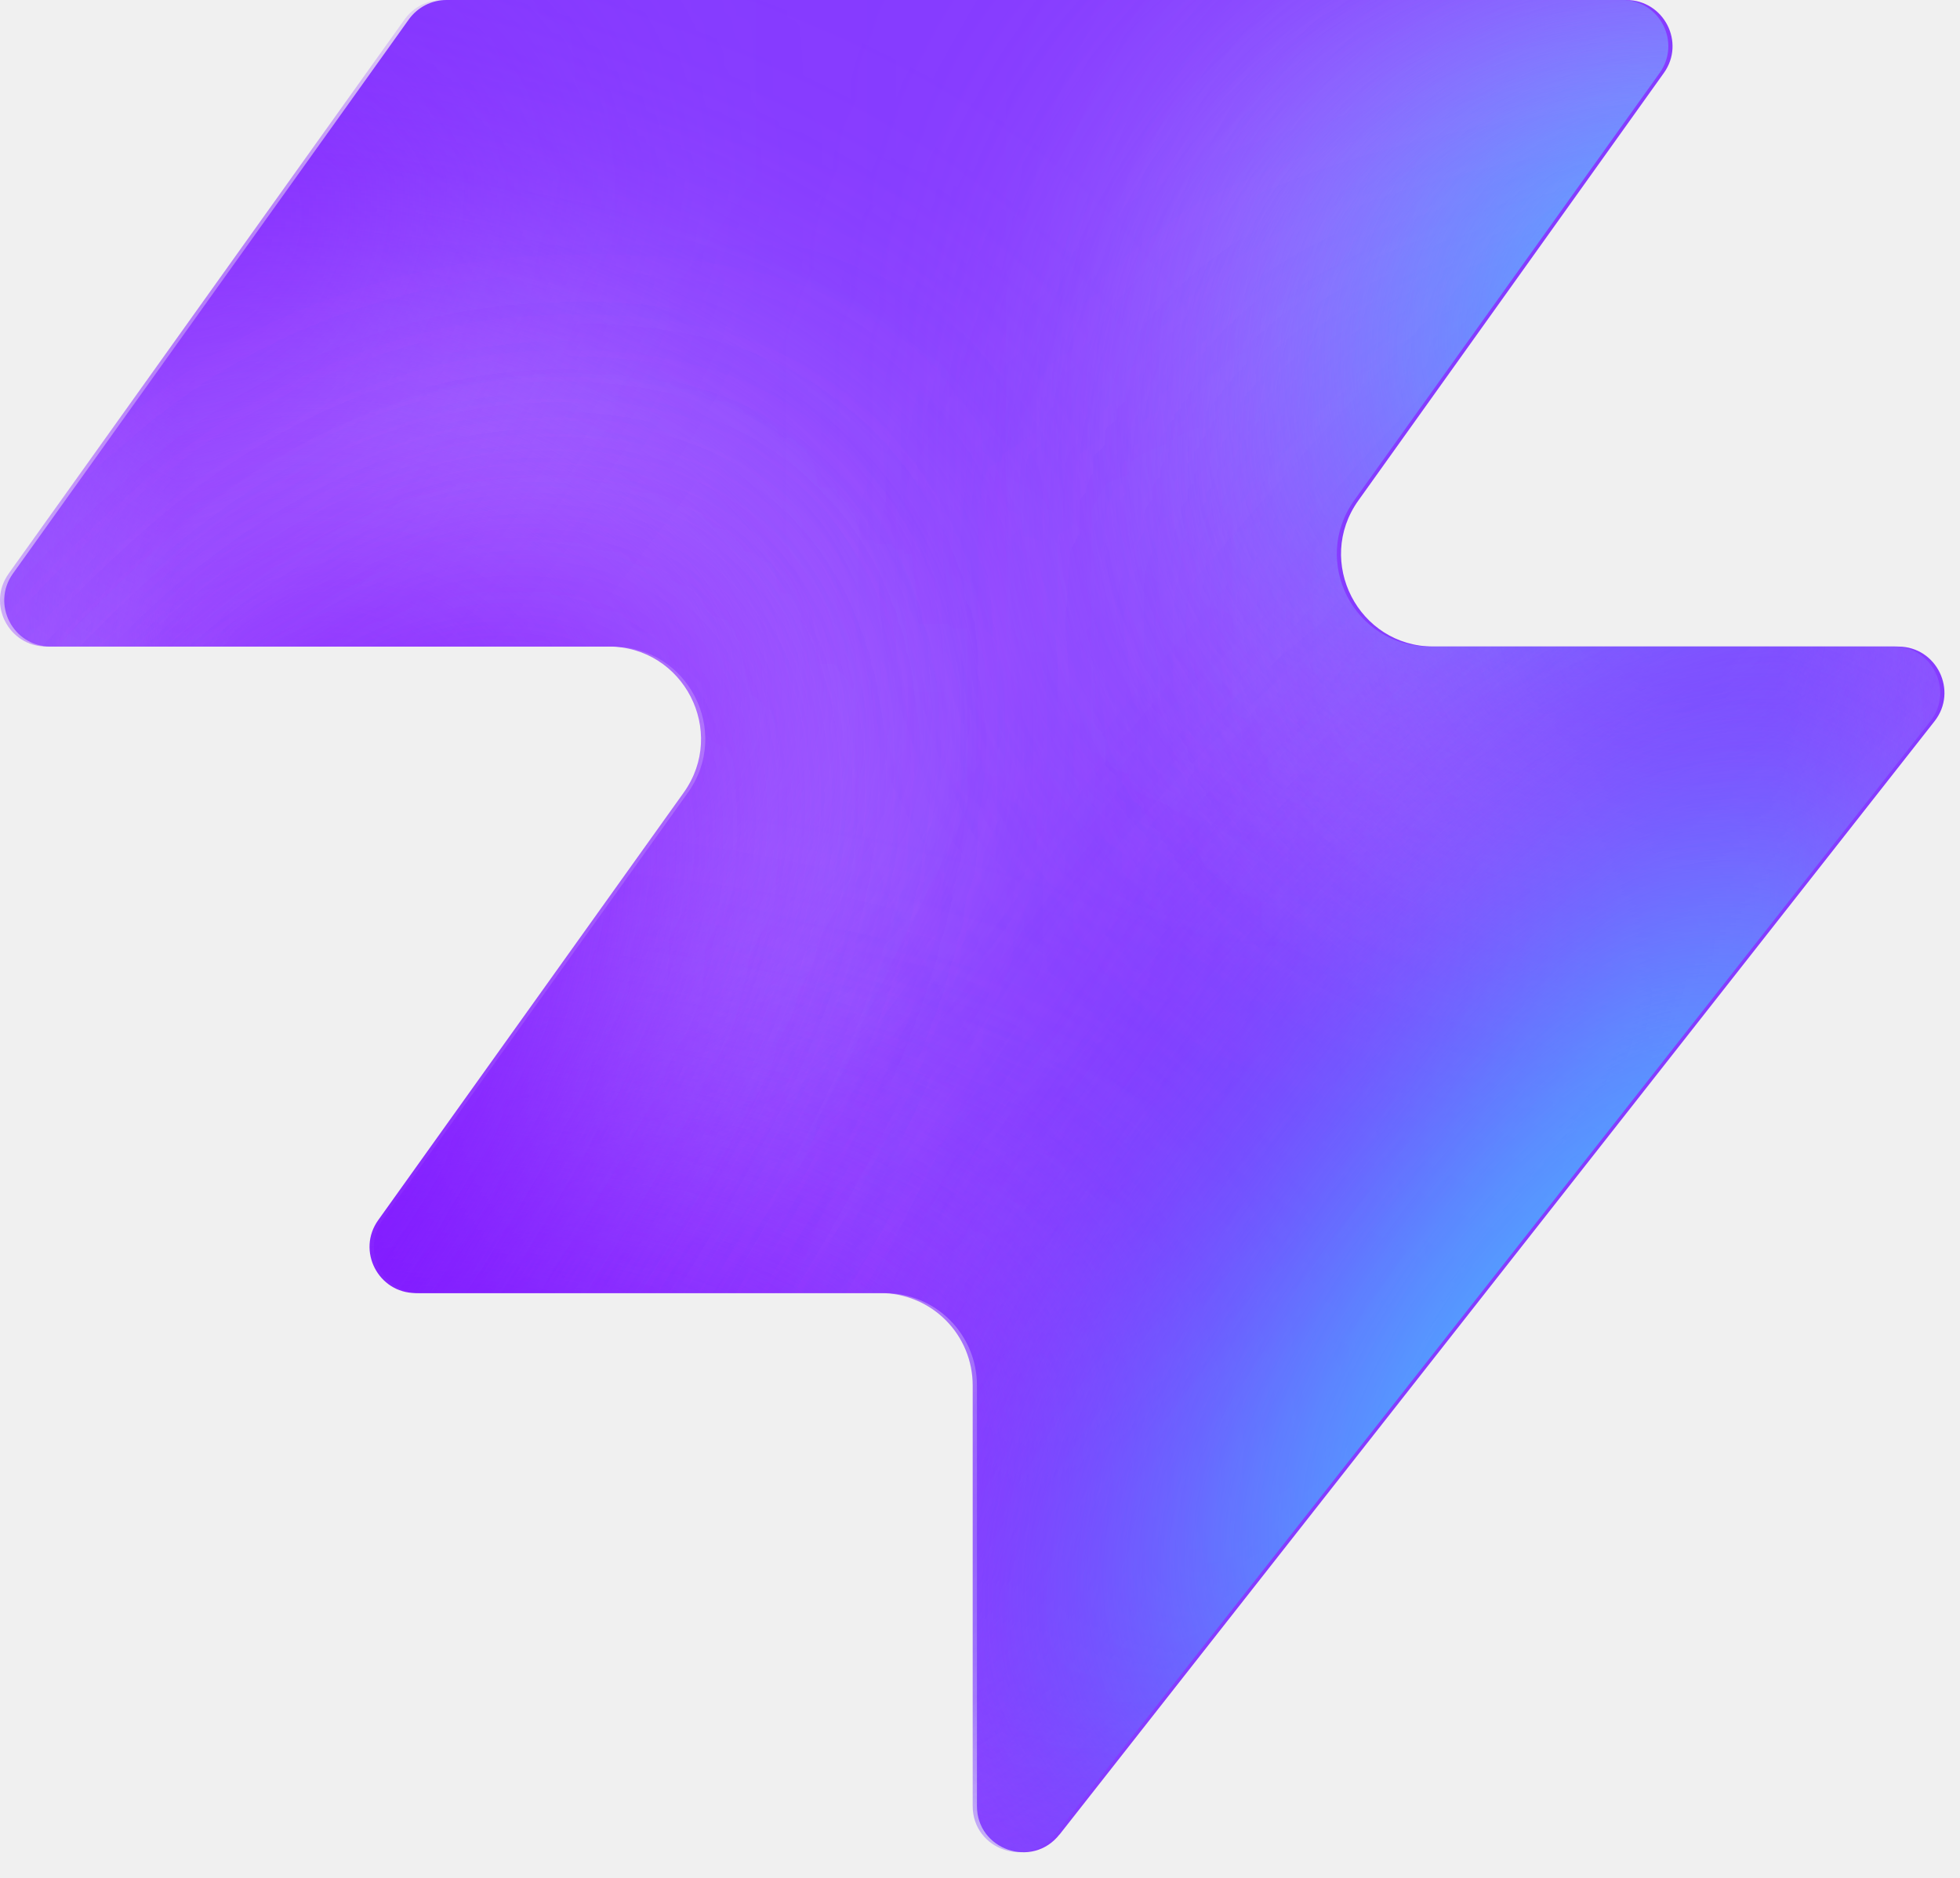
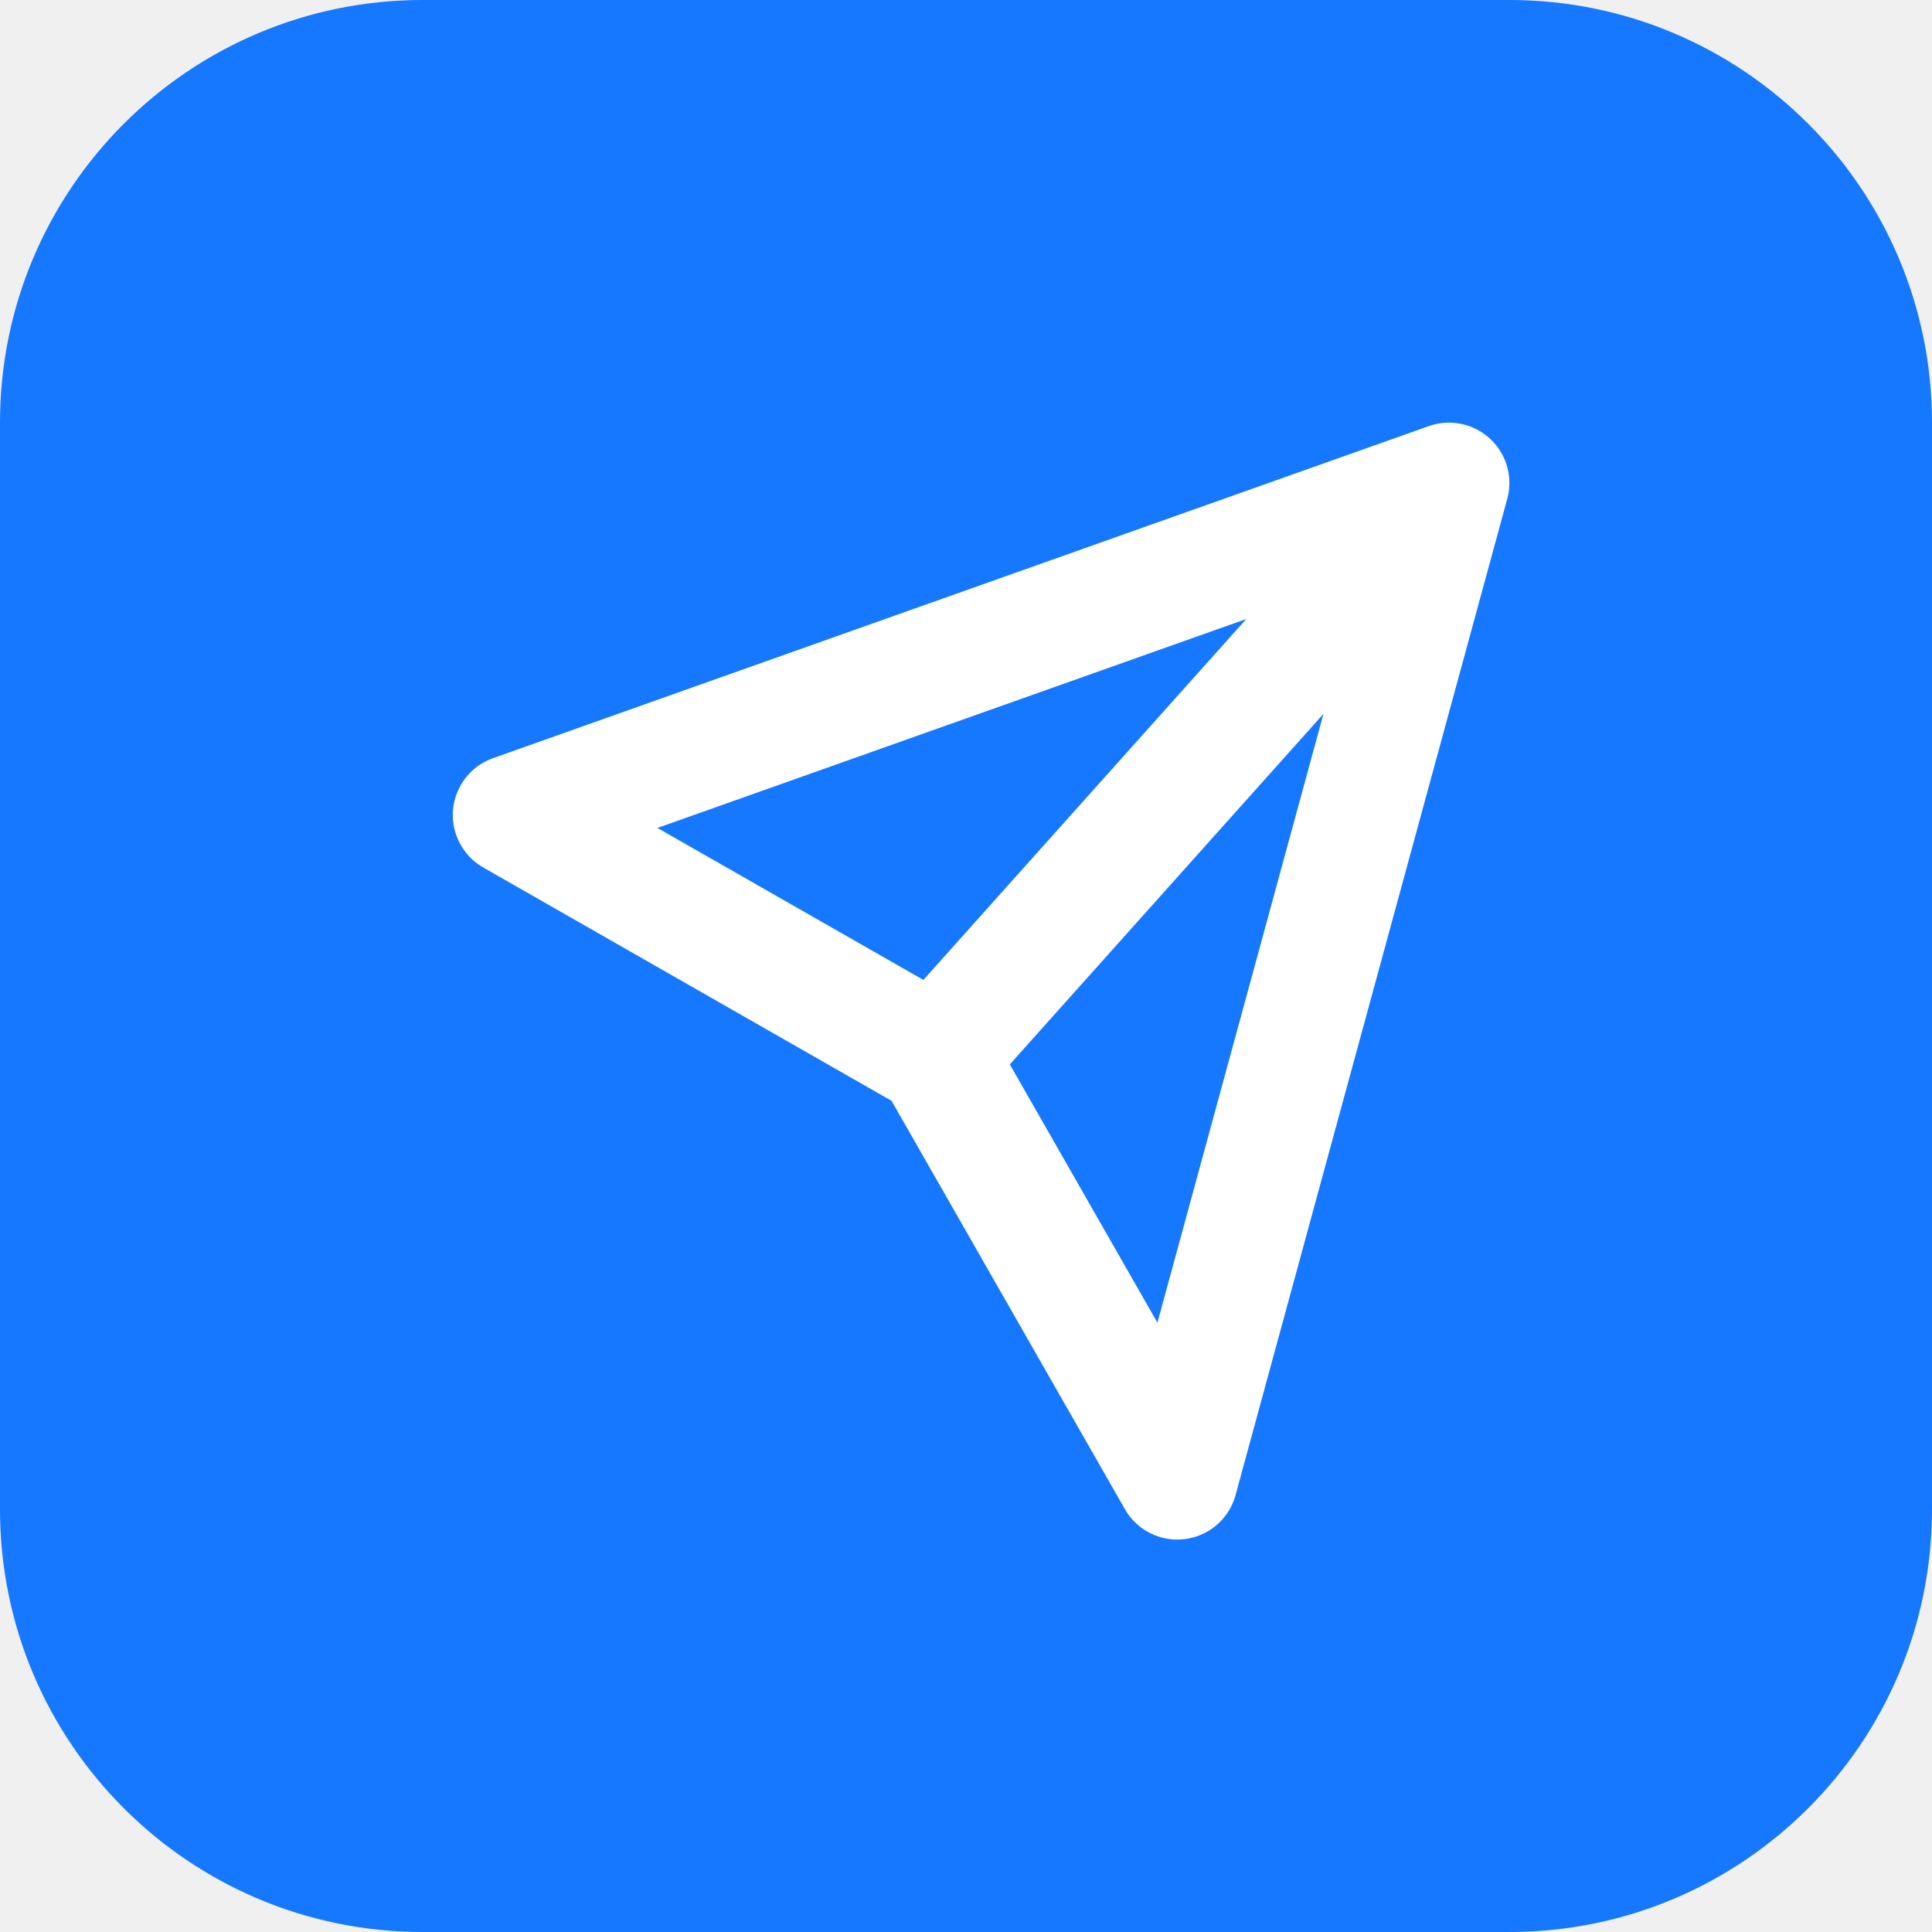
- <svg xmlns="http://www.w3.org/2000/svg" width="48" height="46" fill="none" viewBox="0 0 48 46">
-   <path fill="#863bff" d="M25.946 44.938c-.664.845-2.021.375-2.021-.698V33.937a2.26 2.26 0 0 0-2.262-2.262H10.287c-.92 0-1.456-1.04-.92-1.788l7.48-10.471c1.07-1.497 0-3.578-1.842-3.578H1.237c-.92 0-1.456-1.04-.92-1.788L10.013.474c.214-.297.556-.474.92-.474h28.894c.92 0 1.456 1.04.92 1.788l-7.48 10.471c-1.07 1.498 0 3.579 1.842 3.579h11.377c.943 0 1.473 1.088.89 1.83L25.947 44.94z" style="fill:#863bff;fill:color(display-p3 .525 .23 1);fill-opacity:1" />
-   <mask id="a" width="48" height="46" x="0" y="0" maskUnits="userSpaceOnUse" style="mask-type:alpha">
-     <path fill="#000" d="M25.842 44.938c-.664.844-2.021.375-2.021-.698V33.937a2.26 2.26 0 0 0-2.262-2.262H10.183c-.92 0-1.456-1.04-.92-1.788l7.48-10.471c1.07-1.498 0-3.579-1.842-3.579H1.133c-.92 0-1.456-1.04-.92-1.787L9.91.473c.214-.297.556-.474.92-.474h28.894c.92 0 1.456 1.04.92 1.788l-7.48 10.471c-1.07 1.498 0 3.578 1.842 3.578h11.377c.943 0 1.473 1.088.89 1.832L25.843 44.94z" style="fill:#000;fill-opacity:1" />
-   </mask>
-   <g mask="url(#a)">
-     <g filter="url(#b)">
-       <ellipse cx="5.508" cy="14.704" fill="#ede6ff" rx="5.508" ry="14.704" style="fill:#ede6ff;fill:color(display-p3 .927 .903 1);fill-opacity:1" transform="matrix(.00324 1 1 -.00324 -4.47 31.516)" />
-     </g>
-     <g filter="url(#c)">
-       <ellipse cx="10.399" cy="29.851" fill="#ede6ff" rx="10.399" ry="29.851" style="fill:#ede6ff;fill:color(display-p3 .927 .903 1);fill-opacity:1" transform="matrix(.00324 1 1 -.00324 -39.328 7.883)" />
-     </g>
-     <g filter="url(#d)">
-       <ellipse cx="5.508" cy="30.487" fill="#7e14ff" rx="5.508" ry="30.487" style="fill:#7e14ff;fill:color(display-p3 .492 .077 1);fill-opacity:1" transform="rotate(89.814 -25.913 -14.639)scale(1 -1)" />
-     </g>
-     <g filter="url(#e)">
-       <ellipse cx="5.508" cy="30.599" fill="#7e14ff" rx="5.508" ry="30.599" style="fill:#7e14ff;fill:color(display-p3 .492 .077 1);fill-opacity:1" transform="rotate(89.814 -32.644 -3.334)scale(1 -1)" />
-     </g>
-     <g filter="url(#f)">
-       <ellipse cx="5.508" cy="30.599" fill="#7e14ff" rx="5.508" ry="30.599" style="fill:#7e14ff;fill:color(display-p3 .492 .077 1);fill-opacity:1" transform="matrix(.00324 1 1 -.00324 -34.34 30.47)" />
-     </g>
-     <g filter="url(#g)">
-       <ellipse cx="14.072" cy="22.078" fill="#ede6ff" rx="14.072" ry="22.078" style="fill:#ede6ff;fill:color(display-p3 .927 .903 1);fill-opacity:1" transform="rotate(93.35 24.506 48.493)scale(-1 1)" />
-     </g>
-     <g filter="url(#h)">
-       <ellipse cx="3.47" cy="21.501" fill="#7e14ff" rx="3.47" ry="21.501" style="fill:#7e14ff;fill:color(display-p3 .492 .077 1);fill-opacity:1" transform="rotate(89.009 28.708 47.59)scale(-1 1)" />
-     </g>
-     <g filter="url(#i)">
-       <ellipse cx="3.47" cy="21.501" fill="#7e14ff" rx="3.47" ry="21.501" style="fill:#7e14ff;fill:color(display-p3 .492 .077 1);fill-opacity:1" transform="rotate(89.009 28.708 47.59)scale(-1 1)" />
-     </g>
-     <g filter="url(#j)">
-       <ellipse cx=".387" cy="8.972" fill="#7e14ff" rx="4.407" ry="29.108" style="fill:#7e14ff;fill:color(display-p3 .492 .077 1);fill-opacity:1" transform="rotate(39.51 .387 8.972)" />
-     </g>
-     <g filter="url(#k)">
-       <ellipse cx="47.523" cy="-6.092" fill="#7e14ff" rx="4.407" ry="29.108" style="fill:#7e14ff;fill:color(display-p3 .492 .077 1);fill-opacity:1" transform="rotate(37.892 47.523 -6.092)" />
-     </g>
-     <g filter="url(#l)">
-       <ellipse cx="41.412" cy="6.333" fill="#47bfff" rx="5.971" ry="9.665" style="fill:#47bfff;fill:color(display-p3 .28 .748 1);fill-opacity:1" transform="rotate(37.892 41.412 6.333)" />
-     </g>
-     <g filter="url(#m)">
-       <ellipse cx="-1.879" cy="38.332" fill="#7e14ff" rx="4.407" ry="29.108" style="fill:#7e14ff;fill:color(display-p3 .492 .077 1);fill-opacity:1" transform="rotate(37.892 -1.88 38.332)" />
-     </g>
-     <g filter="url(#n)">
-       <ellipse cx="-1.879" cy="38.332" fill="#7e14ff" rx="4.407" ry="29.108" style="fill:#7e14ff;fill:color(display-p3 .492 .077 1);fill-opacity:1" transform="rotate(37.892 -1.88 38.332)" />
-     </g>
-     <g filter="url(#o)">
-       <ellipse cx="35.651" cy="29.907" fill="#7e14ff" rx="4.407" ry="29.108" style="fill:#7e14ff;fill:color(display-p3 .492 .077 1);fill-opacity:1" transform="rotate(37.892 35.651 29.907)" />
-     </g>
-     <g filter="url(#p)">
-       <ellipse cx="38.418" cy="32.4" fill="#47bfff" rx="5.971" ry="15.297" style="fill:#47bfff;fill:color(display-p3 .28 .748 1);fill-opacity:1" transform="rotate(37.892 38.418 32.4)" />
-     </g>
-   </g>
-   <defs>
-     <filter id="b" width="60.045" height="41.654" x="-19.77" y="16.149" color-interpolation-filters="sRGB" filterUnits="userSpaceOnUse">
-       <feFlood flood-opacity="0" result="BackgroundImageFix" />
-       <feBlend in="SourceGraphic" in2="BackgroundImageFix" result="shape" />
-       <feGaussianBlur result="effect1_foregroundBlur_2002_17158" stdDeviation="7.659" />
-     </filter>
-     <filter id="c" width="90.34" height="51.437" x="-54.613" y="-7.533" color-interpolation-filters="sRGB" filterUnits="userSpaceOnUse">
-       <feFlood flood-opacity="0" result="BackgroundImageFix" />
-       <feBlend in="SourceGraphic" in2="BackgroundImageFix" result="shape" />
-       <feGaussianBlur result="effect1_foregroundBlur_2002_17158" stdDeviation="7.659" />
-     </filter>
-     <filter id="d" width="79.355" height="29.4" x="-49.64" y="2.03" color-interpolation-filters="sRGB" filterUnits="userSpaceOnUse">
-       <feFlood flood-opacity="0" result="BackgroundImageFix" />
-       <feBlend in="SourceGraphic" in2="BackgroundImageFix" result="shape" />
-       <feGaussianBlur result="effect1_foregroundBlur_2002_17158" stdDeviation="4.596" />
-     </filter>
-     <filter id="e" width="79.579" height="29.4" x="-45.045" y="20.029" color-interpolation-filters="sRGB" filterUnits="userSpaceOnUse">
-       <feFlood flood-opacity="0" result="BackgroundImageFix" />
-       <feBlend in="SourceGraphic" in2="BackgroundImageFix" result="shape" />
-       <feGaussianBlur result="effect1_foregroundBlur_2002_17158" stdDeviation="4.596" />
-     </filter>
-     <filter id="f" width="79.579" height="29.4" x="-43.513" y="21.178" color-interpolation-filters="sRGB" filterUnits="userSpaceOnUse">
-       <feFlood flood-opacity="0" result="BackgroundImageFix" />
-       <feBlend in="SourceGraphic" in2="BackgroundImageFix" result="shape" />
-       <feGaussianBlur result="effect1_foregroundBlur_2002_17158" stdDeviation="4.596" />
-     </filter>
-     <filter id="g" width="74.749" height="58.852" x="15.756" y="-17.901" color-interpolation-filters="sRGB" filterUnits="userSpaceOnUse">
-       <feFlood flood-opacity="0" result="BackgroundImageFix" />
-       <feBlend in="SourceGraphic" in2="BackgroundImageFix" result="shape" />
-       <feGaussianBlur result="effect1_foregroundBlur_2002_17158" stdDeviation="7.659" />
-     </filter>
-     <filter id="h" width="61.377" height="25.362" x="23.548" y="2.284" color-interpolation-filters="sRGB" filterUnits="userSpaceOnUse">
-       <feFlood flood-opacity="0" result="BackgroundImageFix" />
-       <feBlend in="SourceGraphic" in2="BackgroundImageFix" result="shape" />
-       <feGaussianBlur result="effect1_foregroundBlur_2002_17158" stdDeviation="4.596" />
-     </filter>
-     <filter id="i" width="61.377" height="25.362" x="23.548" y="2.284" color-interpolation-filters="sRGB" filterUnits="userSpaceOnUse">
-       <feFlood flood-opacity="0" result="BackgroundImageFix" />
-       <feBlend in="SourceGraphic" in2="BackgroundImageFix" result="shape" />
-       <feGaussianBlur result="effect1_foregroundBlur_2002_17158" stdDeviation="4.596" />
-     </filter>
-     <filter id="j" width="56.045" height="63.649" x="-27.636" y="-22.853" color-interpolation-filters="sRGB" filterUnits="userSpaceOnUse">
-       <feFlood flood-opacity="0" result="BackgroundImageFix" />
-       <feBlend in="SourceGraphic" in2="BackgroundImageFix" result="shape" />
-       <feGaussianBlur result="effect1_foregroundBlur_2002_17158" stdDeviation="4.596" />
-     </filter>
-     <filter id="k" width="54.814" height="64.646" x="20.116" y="-38.415" color-interpolation-filters="sRGB" filterUnits="userSpaceOnUse">
-       <feFlood flood-opacity="0" result="BackgroundImageFix" />
-       <feBlend in="SourceGraphic" in2="BackgroundImageFix" result="shape" />
-       <feGaussianBlur result="effect1_foregroundBlur_2002_17158" stdDeviation="4.596" />
-     </filter>
-     <filter id="l" width="33.541" height="35.313" x="24.641" y="-11.323" color-interpolation-filters="sRGB" filterUnits="userSpaceOnUse">
-       <feFlood flood-opacity="0" result="BackgroundImageFix" />
-       <feBlend in="SourceGraphic" in2="BackgroundImageFix" result="shape" />
-       <feGaussianBlur result="effect1_foregroundBlur_2002_17158" stdDeviation="4.596" />
-     </filter>
-     <filter id="m" width="54.814" height="64.646" x="-29.286" y="6.009" color-interpolation-filters="sRGB" filterUnits="userSpaceOnUse">
-       <feFlood flood-opacity="0" result="BackgroundImageFix" />
-       <feBlend in="SourceGraphic" in2="BackgroundImageFix" result="shape" />
-       <feGaussianBlur result="effect1_foregroundBlur_2002_17158" stdDeviation="4.596" />
-     </filter>
-     <filter id="n" width="54.814" height="64.646" x="-29.286" y="6.009" color-interpolation-filters="sRGB" filterUnits="userSpaceOnUse">
-       <feFlood flood-opacity="0" result="BackgroundImageFix" />
-       <feBlend in="SourceGraphic" in2="BackgroundImageFix" result="shape" />
-       <feGaussianBlur result="effect1_foregroundBlur_2002_17158" stdDeviation="4.596" />
-     </filter>
-     <filter id="o" width="54.814" height="64.646" x="8.244" y="-2.416" color-interpolation-filters="sRGB" filterUnits="userSpaceOnUse">
-       <feFlood flood-opacity="0" result="BackgroundImageFix" />
-       <feBlend in="SourceGraphic" in2="BackgroundImageFix" result="shape" />
-       <feGaussianBlur result="effect1_foregroundBlur_2002_17158" stdDeviation="4.596" />
-     </filter>
-     <filter id="p" width="39.409" height="43.623" x="18.713" y="10.588" color-interpolation-filters="sRGB" filterUnits="userSpaceOnUse">
-       <feFlood flood-opacity="0" result="BackgroundImageFix" />
-       <feBlend in="SourceGraphic" in2="BackgroundImageFix" result="shape" />
-       <feGaussianBlur result="effect1_foregroundBlur_2002_17158" stdDeviation="4.596" />
-     </filter>
-   </defs>
+ <svg xmlns="http://www.w3.org/2000/svg" viewBox="0 0 64 64">
+   <rect width="64" height="64" rx="14" fill="#1677ff" />
+   <path d="m48 16-9 33-8-14-14-8 31-11Zm0 0L31 35" fill="none" stroke="#fff" stroke-linecap="round" stroke-linejoin="round" stroke-width="4" />
</svg>
